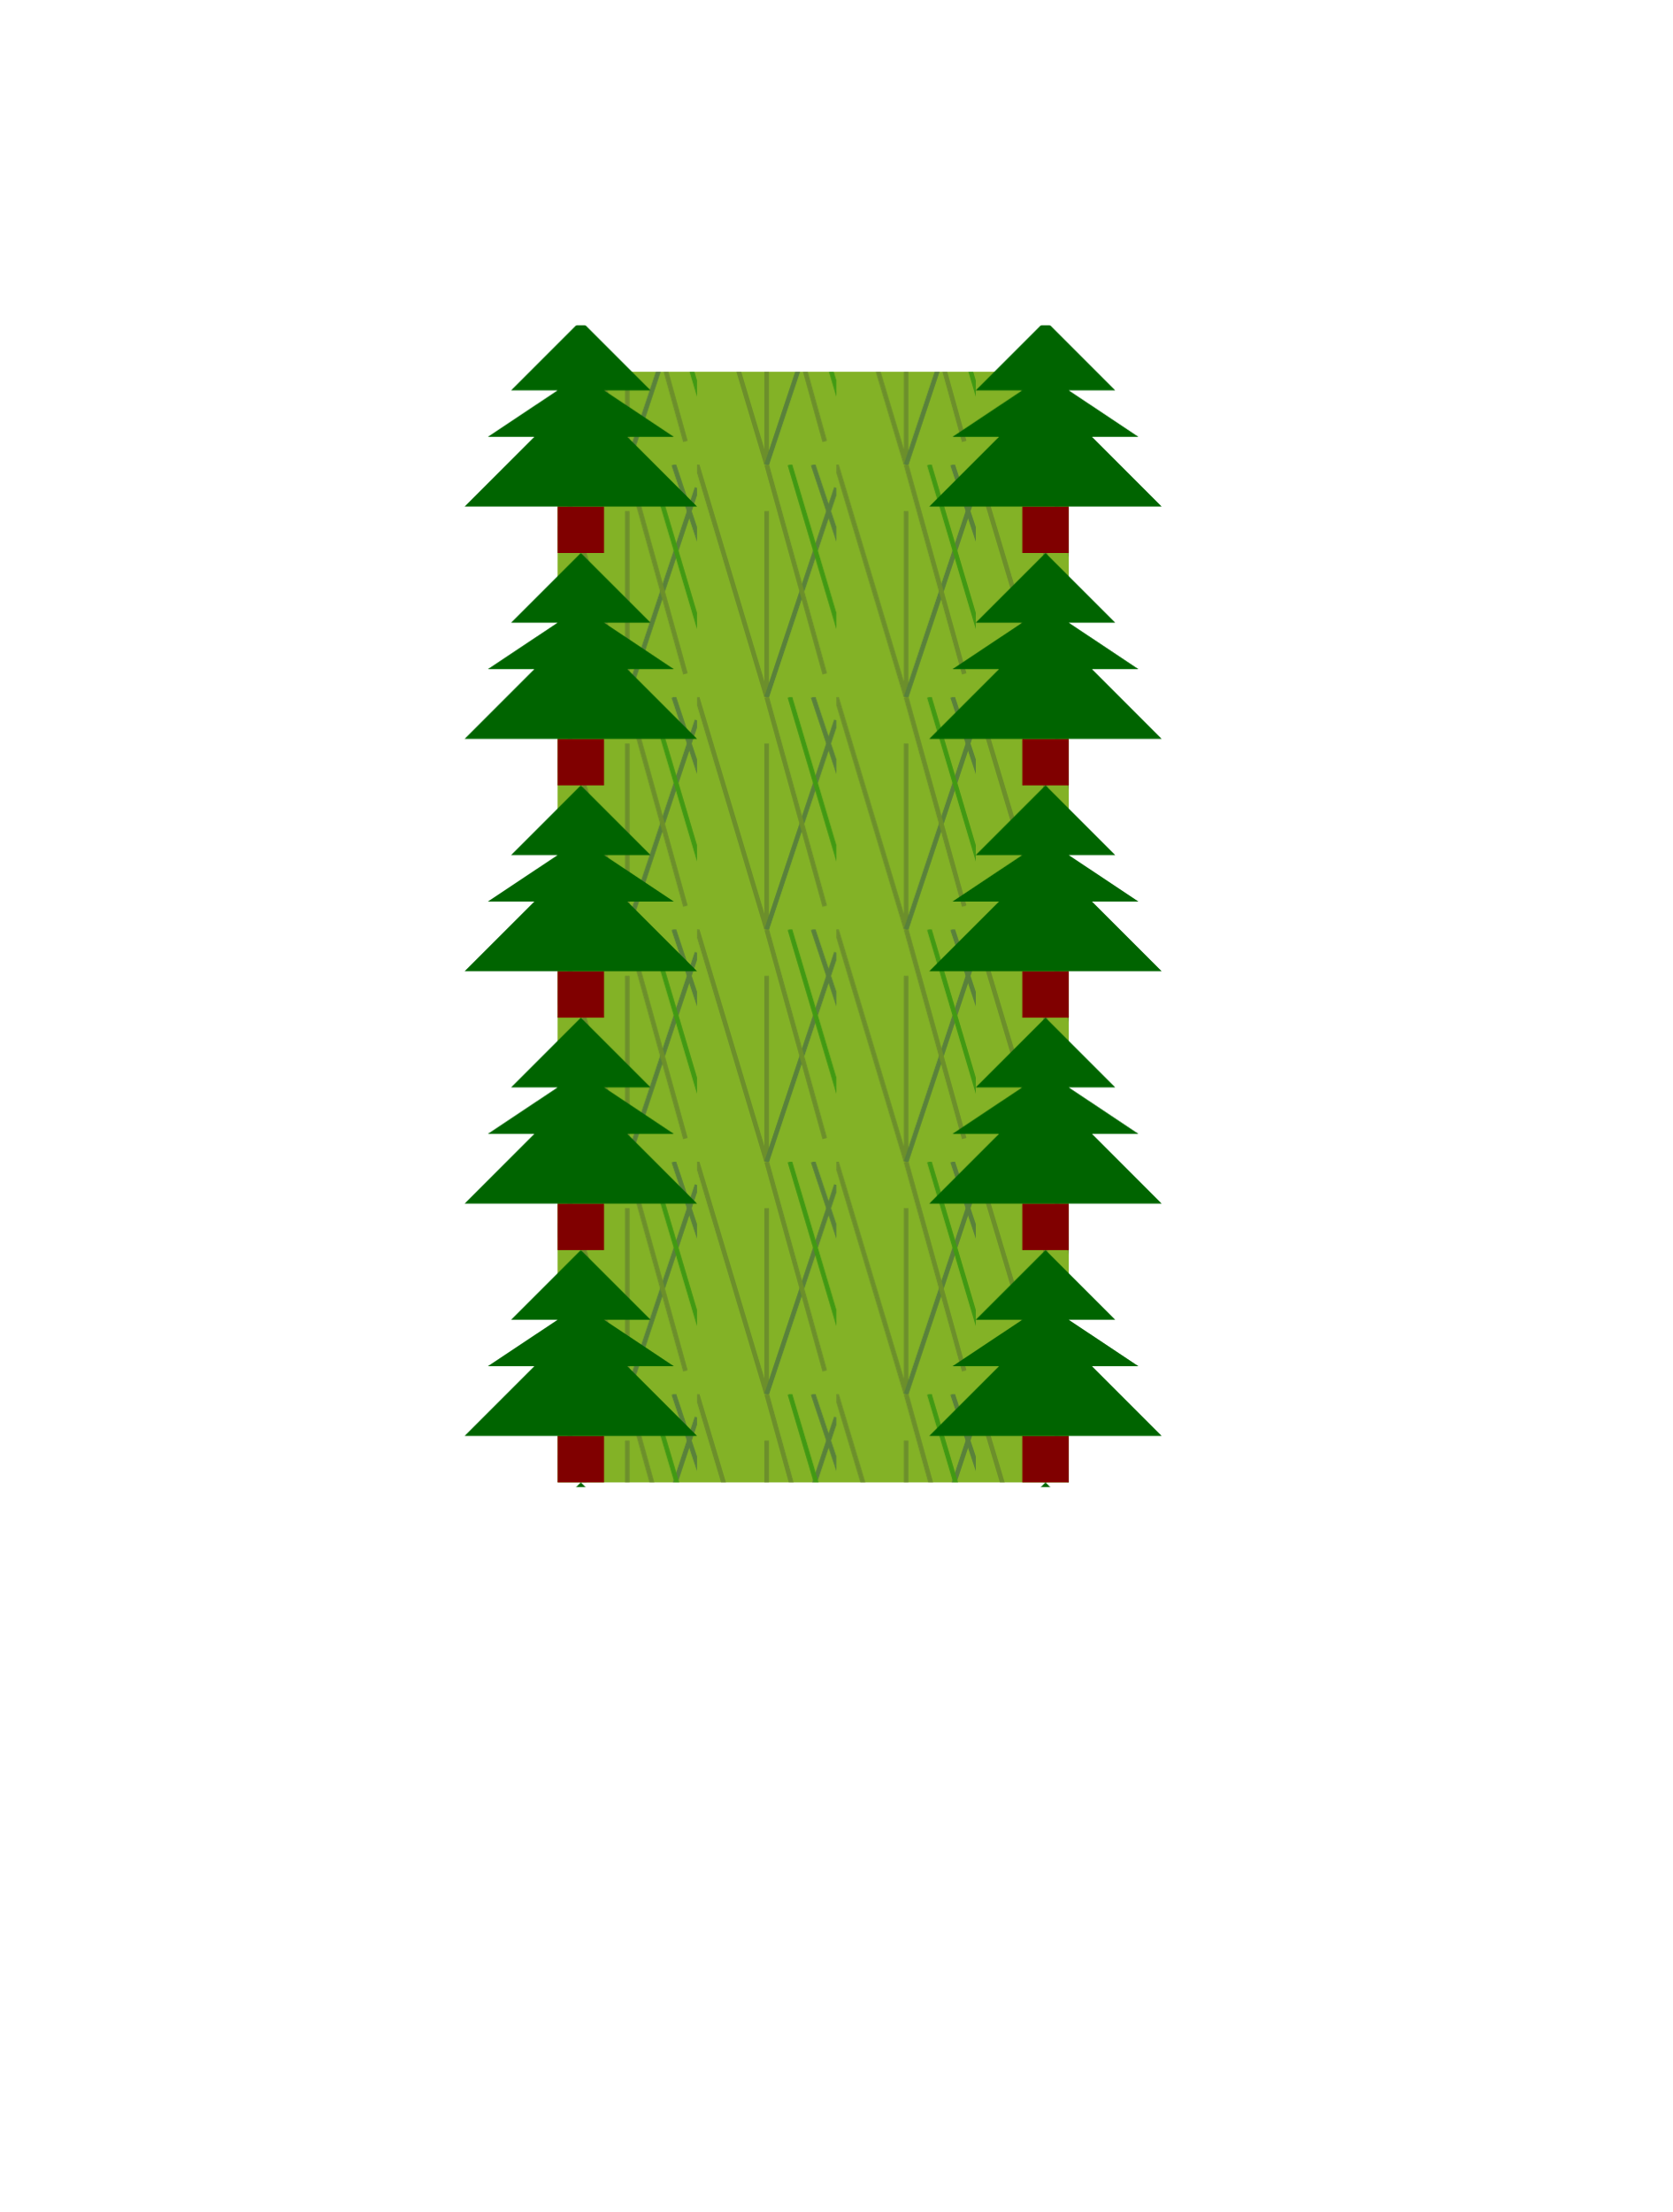
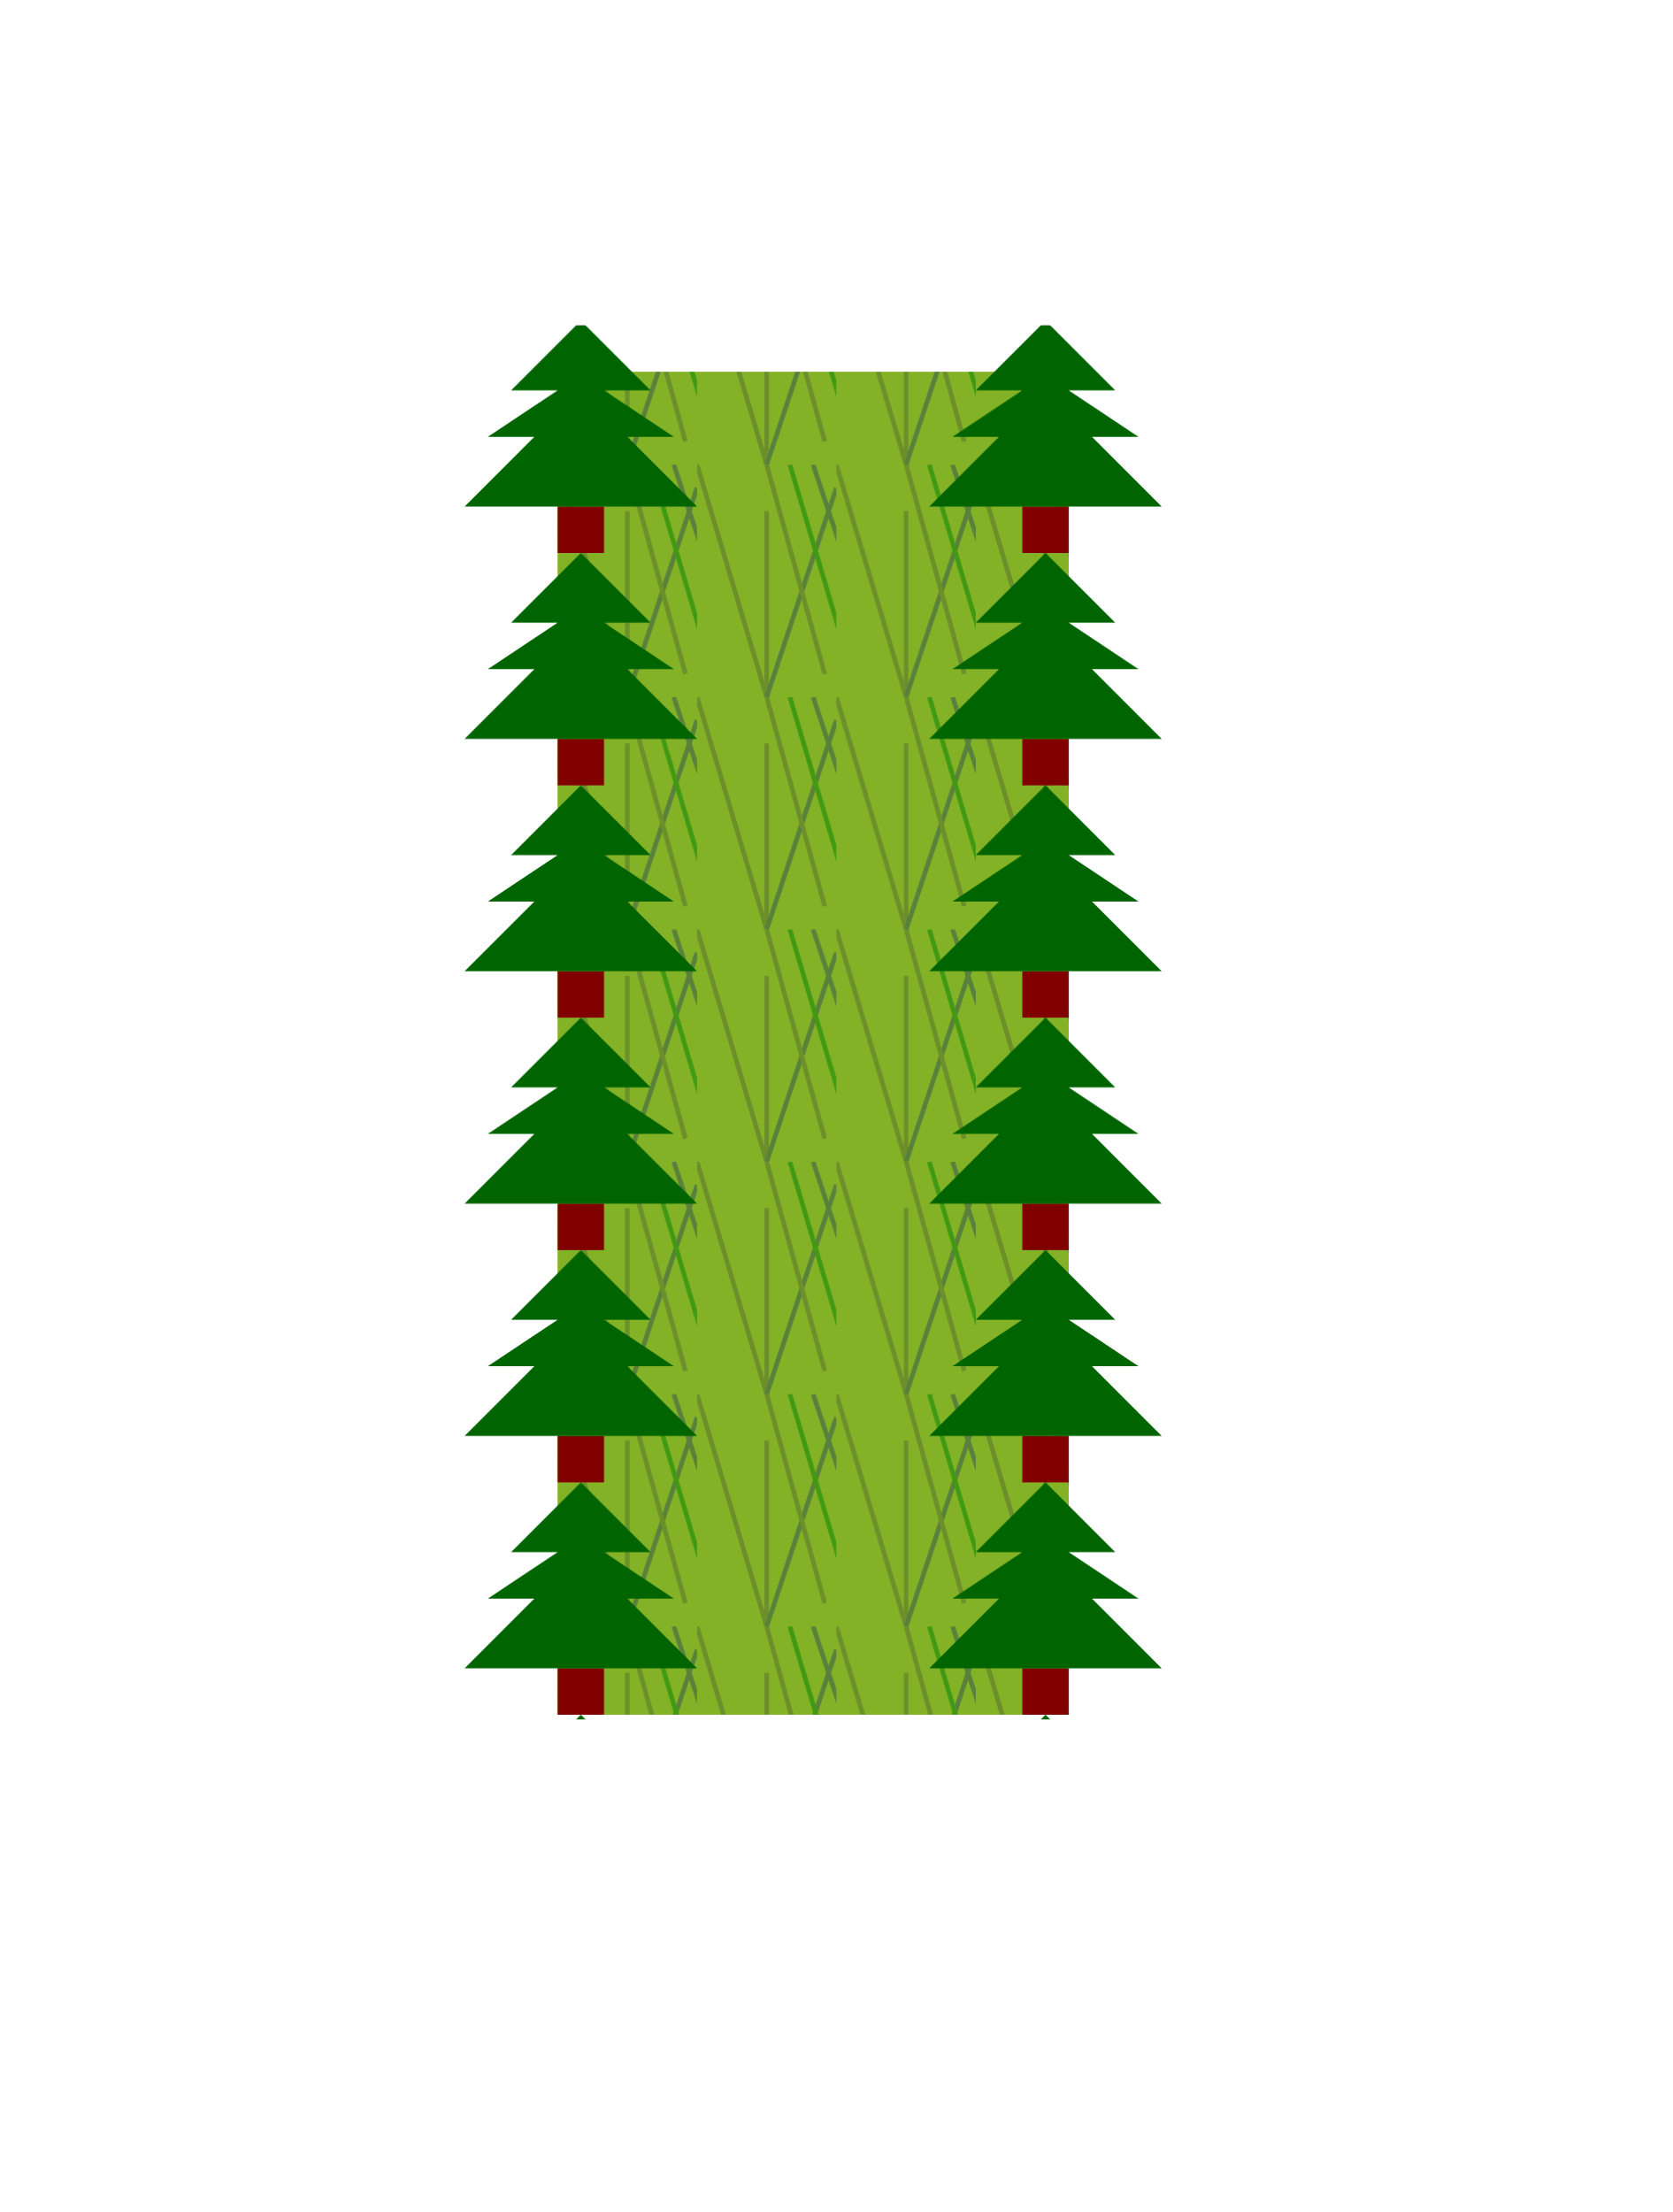
<svg xmlns="http://www.w3.org/2000/svg" width="360" height="476" id="bridge2">
  <defs>
    <pattern id="treePattern" patternUnits="userSpaceOnUse" x="0" y="19" height="50" width="50">
      <rect width="10" height="10" x="20" y="40" fill="maroon" />
      <polygon points="25,0 40,15 30,15 45,25 35,25 50,40 0,40 15,25 5,25 20,15 10,15 " style="fill:darkgreen;" />
    </pattern>
    <pattern id="grassPattern" patternUnits="userSpaceOnUse" x="0" y="0" height="50" width="30">
      <line x1="0" y1="0" x2="15" y2="50" style="stroke:darkolivegreen;stroke-width:1" />
      <line x1="15" y1="10" x2="15" y2="50" style="stroke:darkolivegreen;stroke-width:1" />
      <line x1="30" y1="5" x2="15" y2="50" style="stroke:darkslategray;stroke-width:1" />
      <line x1="20" y1="0" x2="31" y2="37" style="stroke:green;stroke-width:1" />
      <line x1="15" y1="0" x2="27.5" y2="45" style="stroke:darkolivegreen;stroke-width:1" />
      <line x1="25" y1="0" x2="35" y2="30" style="stroke:darkslategrey;stroke-width:1" />
    </pattern>
  </defs>
-   <rect width="110" height="239" x="120" y="80" fill="#83b226" />
-   <rect width="110" height="239" x="120" y="80" fill="url(#grassPattern)" opacity=".5" />
-   <rect width="50" height="250" x="200" y="70" fill="url(#treePattern)" />
-   <rect width="50" height="250" x="100" y="70" fill="url(#treePattern)" />
+   <rect width="110" height="289" x="120" y="80" fill="#83b226" />
+   <rect width="110" height="289" x="120" y="80" fill="url(#grassPattern)" opacity=".5" />
+   <rect width="50" height="300" x="200" y="70" fill="url(#treePattern)" />
+   <rect width="50" height="300" x="100" y="70" fill="url(#treePattern)" />
</svg>
